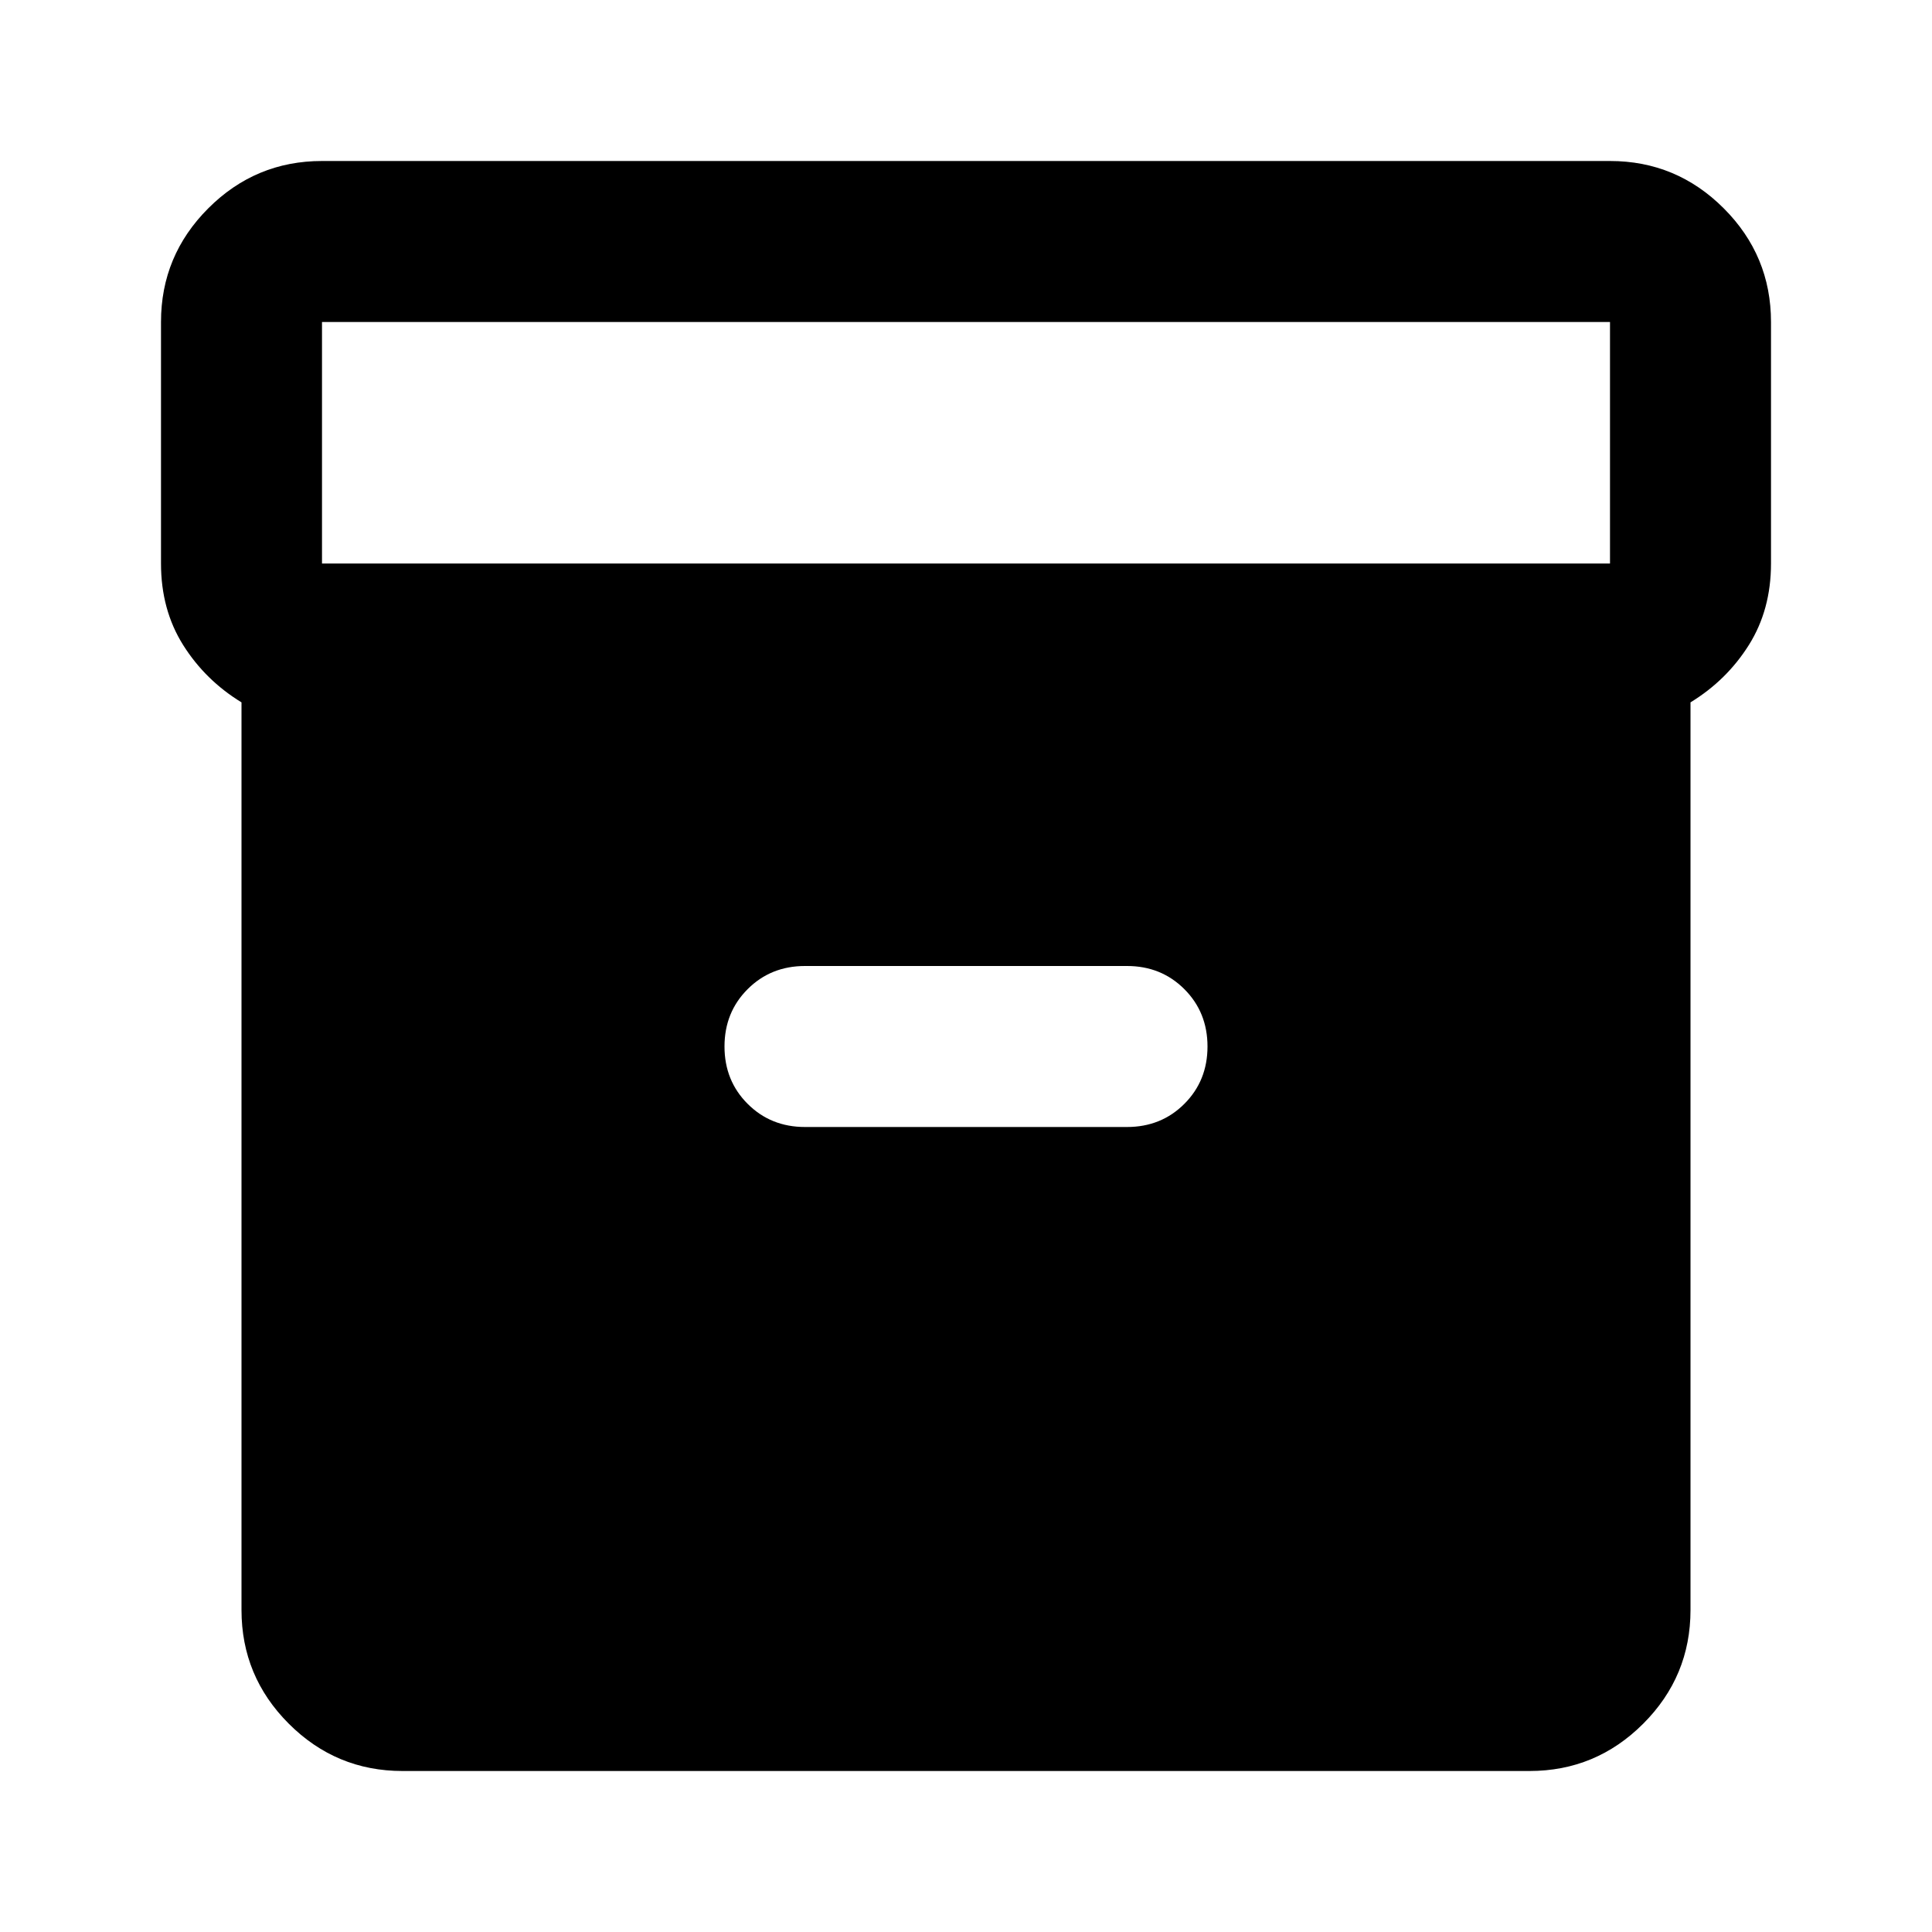
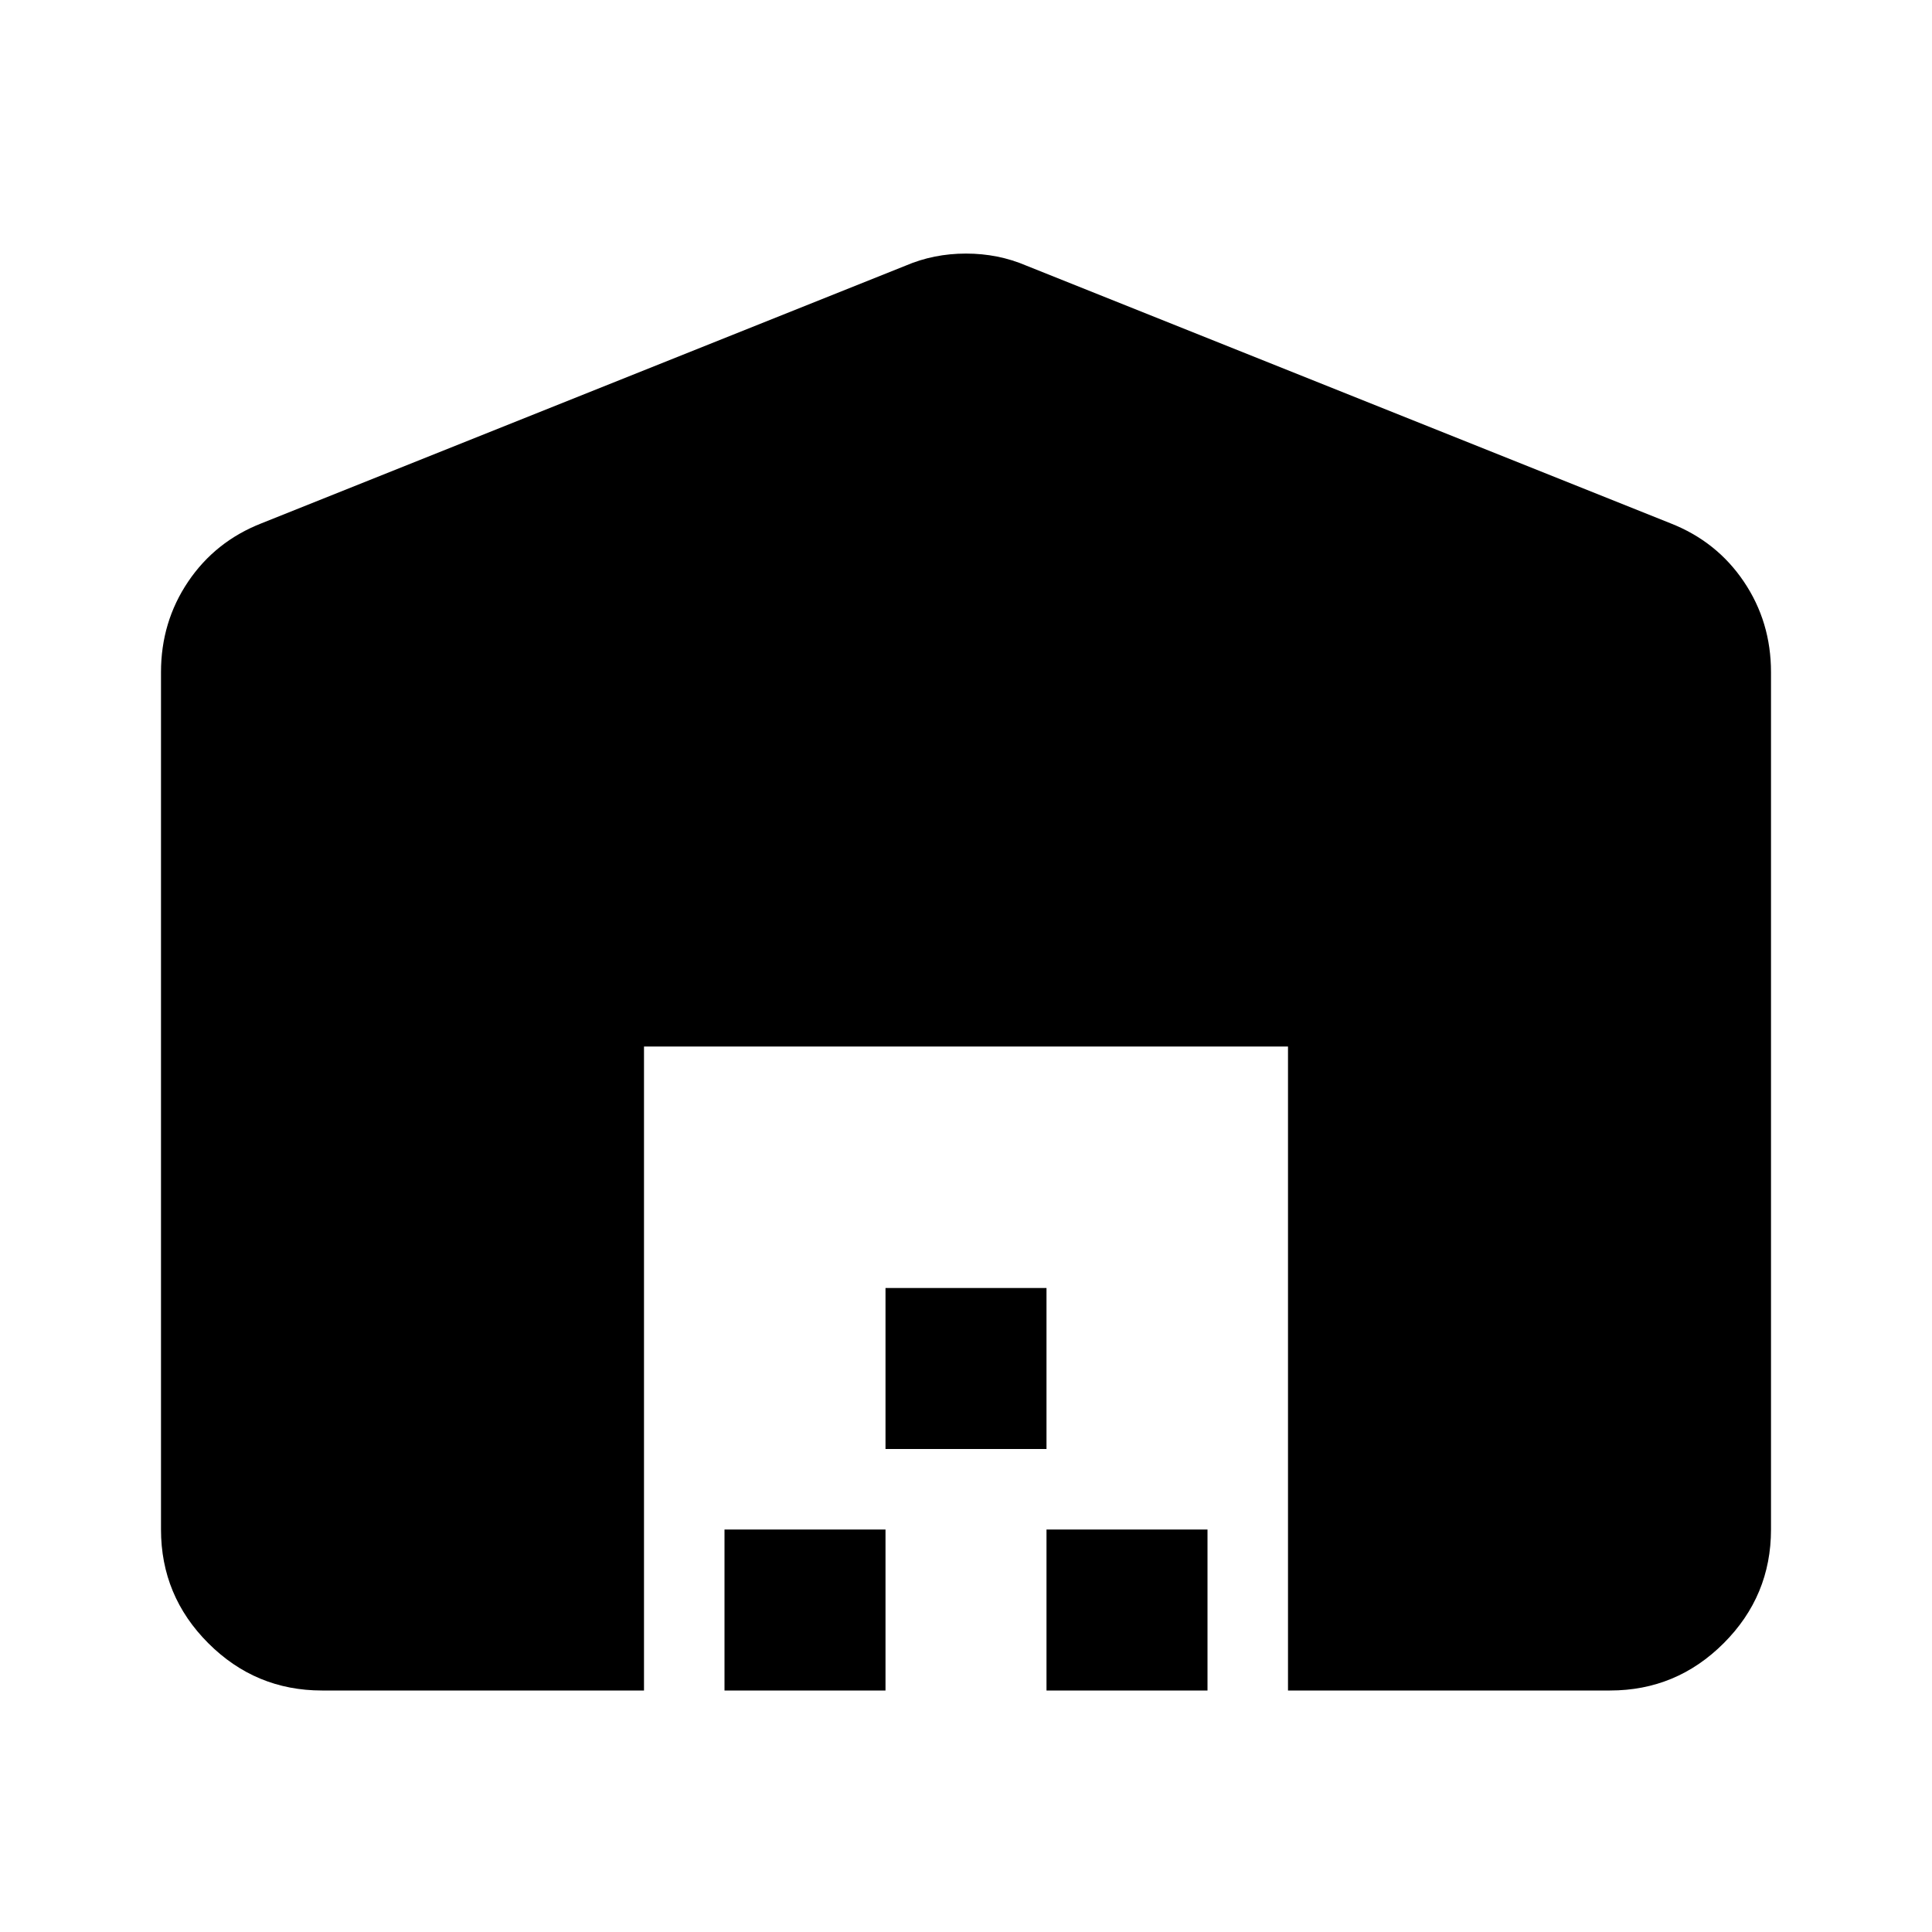
<svg xmlns="http://www.w3.org/2000/svg" height="24px" viewBox="0 -960 960 960" width="24px" fill="currentColor">
-   <path d="M200-80q-33 0-56.5-23.5T120-160v-451q-18-11-29-28.5T80-680v-120q0-33 23.5-56.5T160-880h640q33 0 56.5 23.5T880-800v120q0 23-11 40.5T840-611v451q0 33-23.5 56.5T760-80H200Zm-40-600h640v-120H160v120Zm240 280h160q17 0 28.5-11.5T600-440q0-17-11.5-28.5T560-480H400q-17 0-28.5 11.5T360-440q0 17 11.5 28.5T400-400Z" />
+   <path d="M80-200v-426q0-25 13.5-45t36.5-29l320-128q14-6 30-6t30 6l320 128q23 9 36.5 29t13.5 45v426q0 33-23.5 56.5T800-120H640v-320H320v320H160q-33 0-56.5-23.5T80-200Zm280 80v-80h80v80h-80Zm80-120v-80h80v80h-80Zm80 120v-80h80v80h-80Z" />
</svg>
